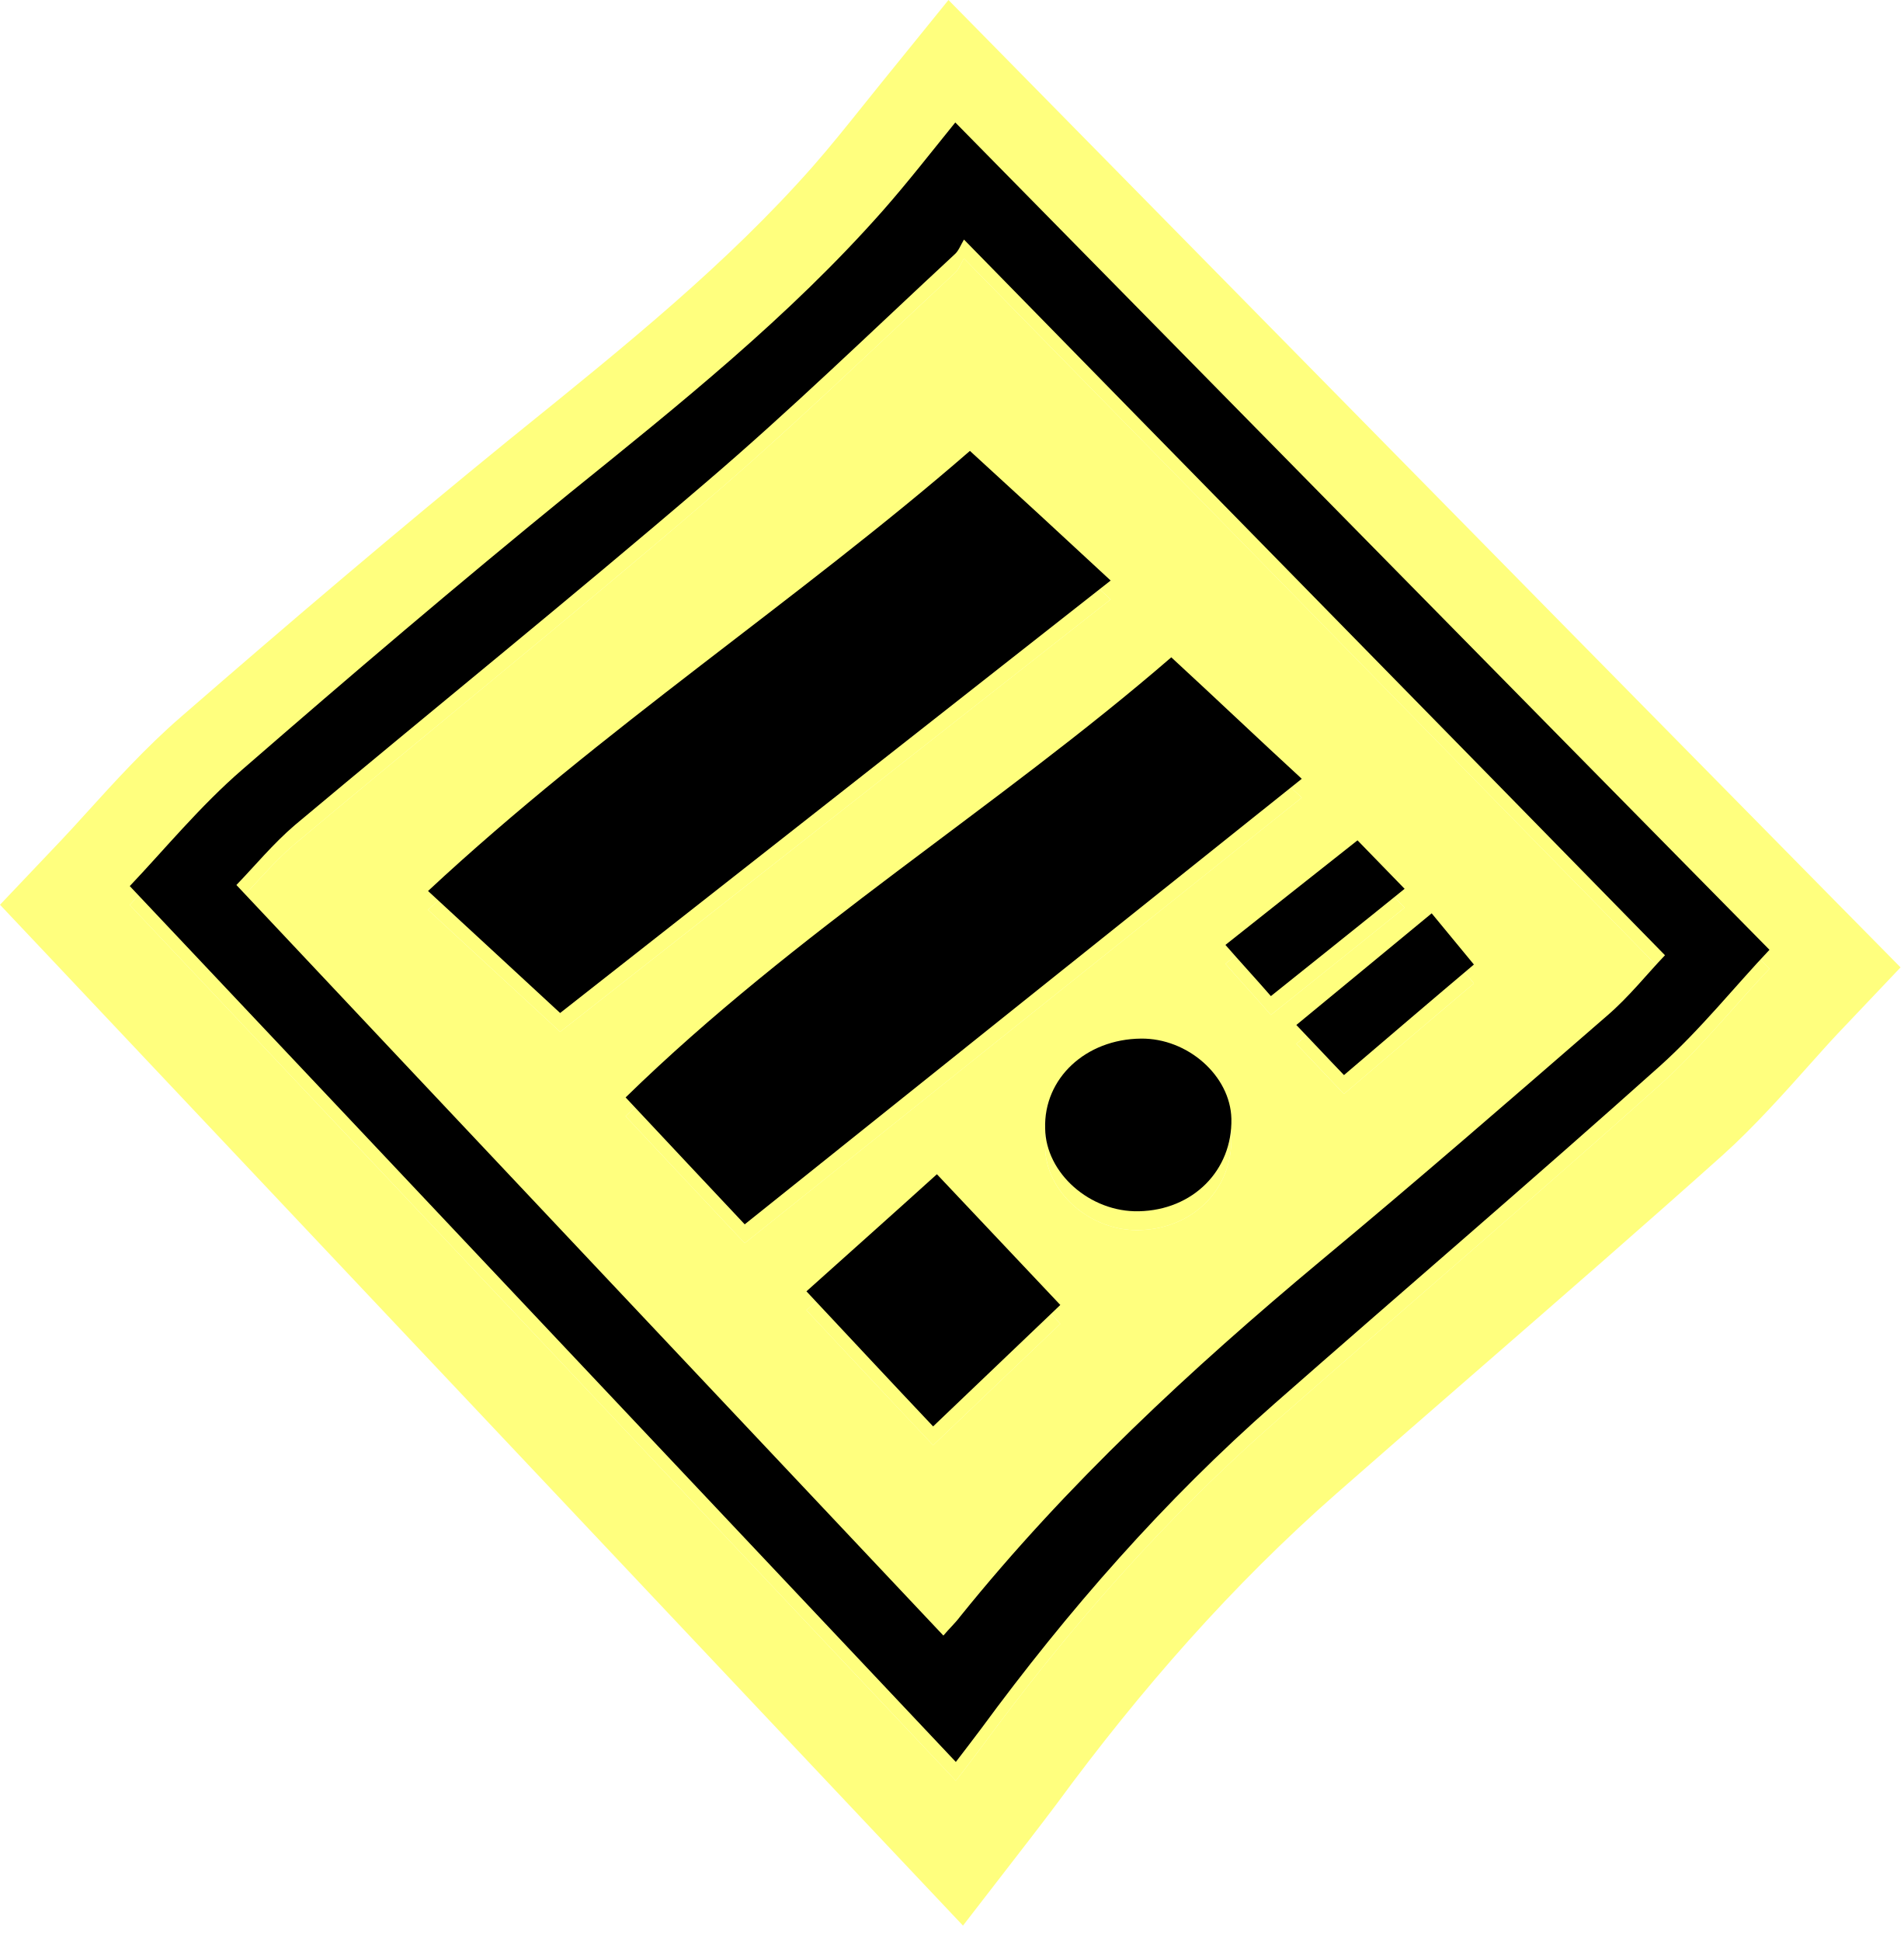
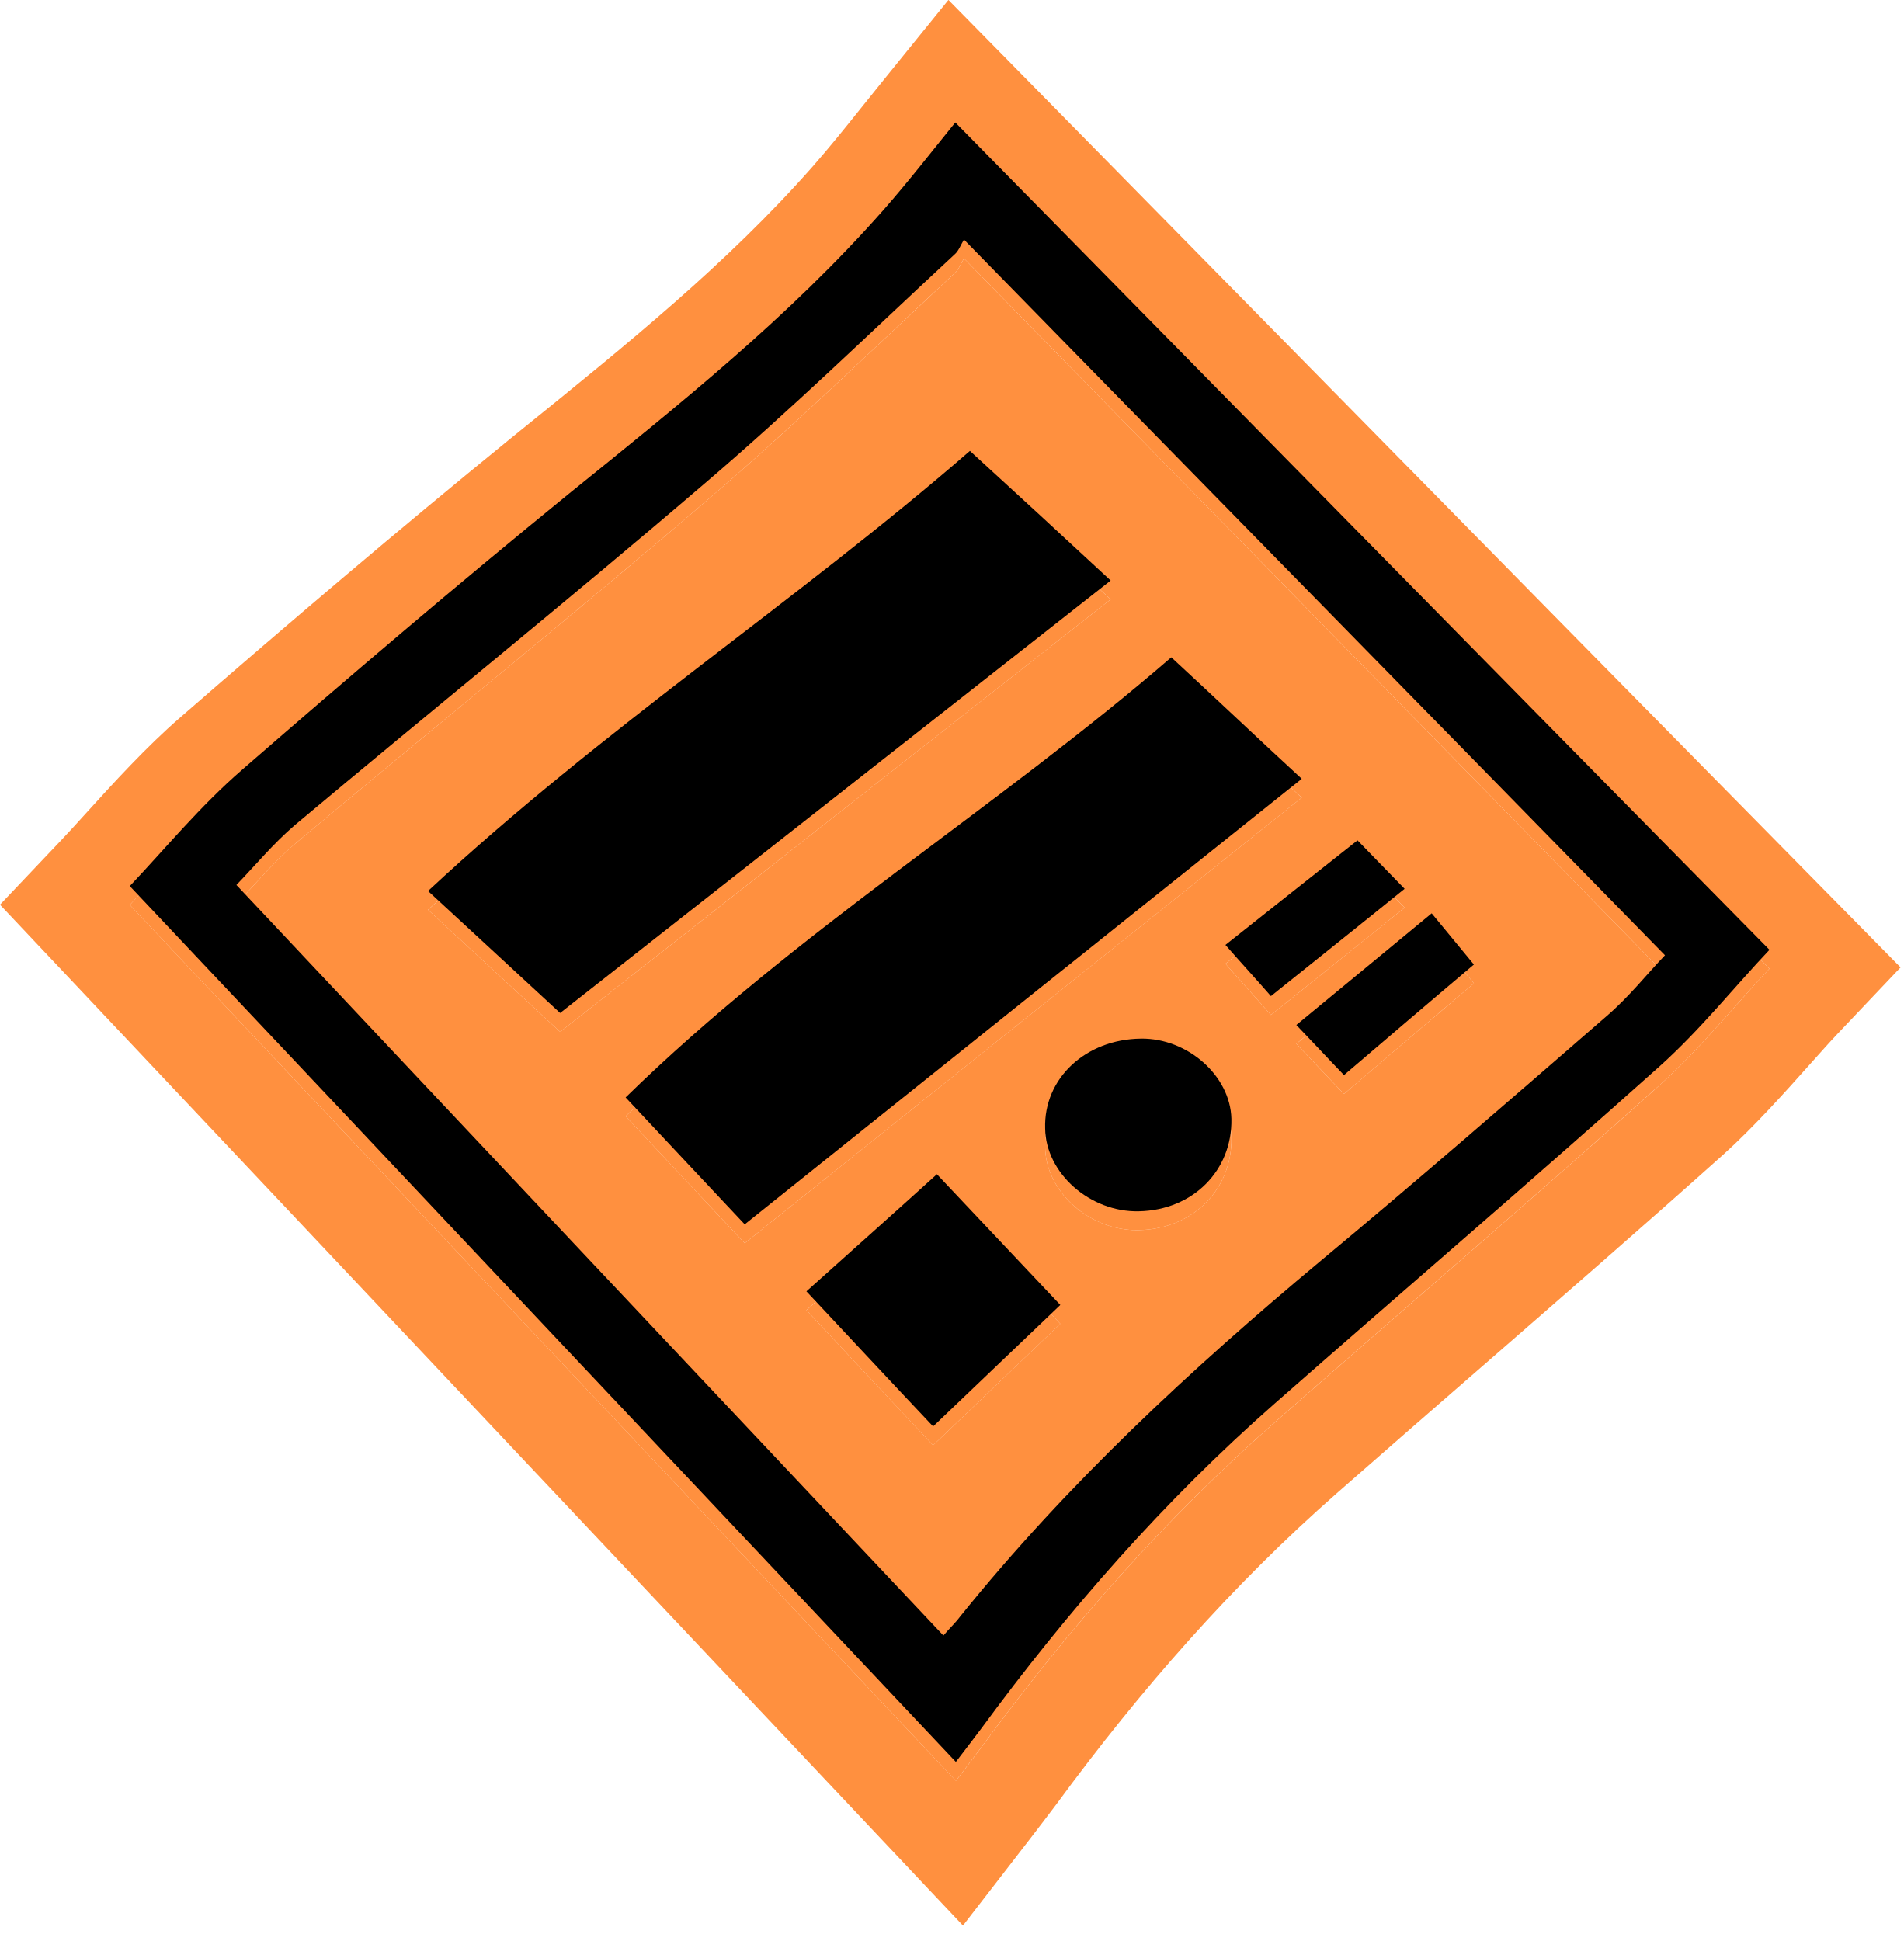
- <svg xmlns="http://www.w3.org/2000/svg" width="101" height="103" viewBox="0 0 101 103" fill="none">
-   <g style="mix-blend-mode:hard-light">
-     <path fill-rule="evenodd" clip-rule="evenodd" d="M93.885 51.402C92.075 53.31 90.237 55.622 88.083 57.559C81.333 63.6 74.44 69.496 67.632 75.479C61.773 80.624 56.66 86.463 52.036 92.763C51.577 93.371 51.117 93.978 50.715 94.498C36.095 79.005 21.562 63.571 6.885 48.021C8.723 46.084 10.618 43.772 12.859 41.835C18.575 36.864 24.348 31.95 30.207 27.181C36.038 22.47 41.868 17.816 46.866 12.151C48.187 10.648 49.422 9.059 50.686 7.498C65.047 22.094 79.38 36.69 93.885 51.402ZM50.054 87.792C50.37 87.416 50.686 87.127 50.945 86.781C56.603 79.757 63.181 73.658 70.074 67.906C75.186 63.657 80.242 59.264 85.268 54.9C86.446 53.888 87.422 52.645 88.341 51.691C75.904 38.974 63.611 26.459 51.146 13.712C50.974 14.001 50.859 14.319 50.657 14.492C46.263 18.568 41.955 22.759 37.416 26.632C30.236 32.788 22.883 38.714 15.645 44.783C14.496 45.766 13.52 46.951 12.543 47.963C25.095 61.316 37.531 74.496 50.054 87.792Z" fill="#FF903F" />
-     <path fill-rule="evenodd" clip-rule="evenodd" d="M51.462 24.927C53.961 27.21 56.345 29.407 58.93 31.806C48.992 39.61 39.226 47.298 29.719 54.755C27.536 52.732 25.181 50.564 22.711 48.281C31.959 39.667 42.386 32.817 51.462 24.927Z" fill="#FF903F" />
-     <path fill-rule="evenodd" clip-rule="evenodd" d="M39.513 65.97C37.56 63.889 35.435 61.634 33.194 59.235C42.213 50.42 52.926 43.858 62.146 35.881C64.53 38.078 66.742 40.188 69.069 42.327C59.159 50.246 49.365 58.079 39.513 65.97Z" fill="#FF903F" />
-     <path fill-rule="evenodd" clip-rule="evenodd" d="M42.788 69.525C45.172 67.386 47.412 65.392 49.71 63.311C51.95 65.681 54.075 67.935 56.258 70.248C53.989 72.415 51.806 74.496 49.509 76.693C47.297 74.352 45.143 72.04 42.788 69.525Z" fill="#FF903F" />
-     <path fill-rule="evenodd" clip-rule="evenodd" d="M60.538 56.114C63.008 56.085 65.277 58.079 65.335 60.362C65.392 63.108 63.295 65.218 60.423 65.276C57.838 65.334 55.483 63.253 55.454 60.883C55.368 58.224 57.608 56.143 60.538 56.114Z" fill="#FF903F" />
-     <path fill-rule="evenodd" clip-rule="evenodd" d="M71.309 58.05C70.39 57.096 69.643 56.287 68.781 55.391C71.194 53.397 73.52 51.489 75.962 49.466C76.68 50.333 77.369 51.171 78.202 52.183C76.077 53.975 73.779 55.94 71.309 58.05Z" fill="#FF903F" />
-     <path fill-rule="evenodd" clip-rule="evenodd" d="M72.027 45.593C72.86 46.46 73.607 47.211 74.526 48.165C72.171 50.073 69.844 51.923 67.431 53.859C66.627 52.934 65.852 52.096 65.019 51.142C67.23 49.379 69.586 47.529 72.027 45.593Z" fill="#FF903F" />
-     <path fill-rule="evenodd" clip-rule="evenodd" d="M100.84 51.335L97.512 54.843C97.109 55.268 96.615 55.823 96.057 56.447C94.732 57.933 93.054 59.813 91.425 61.277L91.417 61.285C87.179 65.078 82.85 68.845 78.551 72.585C75.992 74.811 73.444 77.028 70.933 79.235L70.931 79.236C65.398 84.095 60.524 89.649 56.067 95.722L56.045 95.752L56.01 95.798C55.558 96.395 55.088 97.016 54.671 97.555L51.094 102.184L47.078 97.929C40.086 90.519 33.123 83.133 26.157 75.743C18.541 67.665 10.92 59.581 3.249 51.453L0 48.011L3.258 44.578C3.647 44.168 4.096 43.674 4.59 43.129C5.987 41.588 7.751 39.642 9.583 38.058C15.323 33.066 21.138 28.116 27.051 23.303L27.058 23.298L27.065 23.292C27.216 23.17 27.366 23.049 27.517 22.927C33.25 18.295 38.567 14 43.114 8.847C44.022 7.813 44.863 6.764 45.783 5.616C46.11 5.208 46.447 4.788 46.8 4.351L50.324 0L54.25 3.991C58.973 8.791 63.692 13.59 68.414 18.393C78.055 28.198 87.71 38.018 97.445 47.892L100.84 51.335ZM87.798 57.813C87.893 57.729 87.988 57.644 88.083 57.559C89.179 56.573 90.194 55.49 91.165 54.412C91.457 54.088 91.746 53.763 92.031 53.443L92.032 53.442C92.66 52.736 93.274 52.046 93.885 51.402C93.025 50.531 92.167 49.66 91.309 48.789C82.443 39.793 73.638 30.837 64.846 21.896C61.301 18.291 57.759 14.688 54.216 11.086C54.153 11.022 54.09 10.958 54.027 10.894C52.914 9.762 51.8 8.63 50.686 7.498C50.37 7.888 50.056 8.28 49.742 8.672C49.083 9.494 48.425 10.316 47.749 11.121C47.715 11.162 47.68 11.204 47.646 11.245C47.601 11.297 47.557 11.349 47.513 11.402C47.486 11.434 47.459 11.466 47.431 11.497C47.245 11.717 47.056 11.935 46.866 12.151C43.168 16.343 39.014 19.981 34.742 23.498C34.739 23.5 34.737 23.502 34.735 23.504C33.427 24.581 32.108 25.646 30.788 26.712L30.207 27.181C24.41 31.9 18.697 36.76 13.04 41.678C13.03 41.686 13.02 41.695 13.01 41.703C12.96 41.747 12.909 41.791 12.859 41.835C11.681 42.853 10.598 43.975 9.569 45.092C9.213 45.478 8.864 45.864 8.519 46.244C7.965 46.856 7.422 47.455 6.885 48.021C7.762 48.95 8.639 49.88 9.516 50.809C16.295 57.993 23.047 65.155 29.793 72.312C35.546 78.414 41.295 84.513 47.054 90.618C47.116 90.683 47.178 90.749 47.239 90.814C48.397 92.041 49.556 93.269 50.715 94.498C51.117 93.978 51.577 93.371 52.036 92.763C52.536 92.082 53.042 91.406 53.554 90.735C53.627 90.641 53.699 90.546 53.772 90.452C53.992 90.165 54.214 89.878 54.437 89.593C54.471 89.549 54.506 89.505 54.541 89.46C58.495 84.416 62.811 79.713 67.632 75.479C69.315 74.001 71.002 72.527 72.691 71.056C72.693 71.054 72.695 71.052 72.697 71.051C73.57 70.291 74.442 69.532 75.315 68.773C79.488 65.142 83.662 61.511 87.783 57.827C87.788 57.823 87.793 57.818 87.798 57.813ZM85.268 54.9C85.348 54.831 85.427 54.762 85.505 54.691C85.507 54.689 85.509 54.687 85.511 54.685C86.201 54.06 86.823 53.365 87.407 52.712C87.527 52.577 87.646 52.445 87.763 52.315C87.959 52.098 88.151 51.888 88.341 51.691C88.088 51.433 87.836 51.174 87.583 50.916C81.615 44.815 75.68 38.758 69.741 32.699L69.68 32.637C64.713 27.569 59.743 22.498 54.751 17.397C53.722 16.345 52.691 15.293 51.66 14.238C51.489 14.063 51.317 13.887 51.146 13.712C51.092 13.802 51.044 13.894 50.998 13.984C50.894 14.184 50.796 14.373 50.657 14.492C50.639 14.509 50.621 14.526 50.603 14.543C50.438 14.696 50.274 14.849 50.109 15.002C50.107 15.004 50.105 15.005 50.103 15.007C49.286 15.768 48.472 16.532 47.658 17.296C47.479 17.464 47.3 17.632 47.122 17.799C43.927 20.801 40.733 23.801 37.416 26.632C35.913 27.921 34.402 29.2 32.886 30.472C32.882 30.476 32.878 30.479 32.874 30.482C29.982 32.909 27.071 35.312 24.161 37.715C21.316 40.064 18.472 42.413 15.645 44.783C15.603 44.82 15.56 44.856 15.518 44.893C15.515 44.896 15.512 44.898 15.509 44.901C14.768 45.553 14.097 46.284 13.449 46.991C13.34 47.11 13.231 47.229 13.123 47.346C12.929 47.556 12.736 47.763 12.543 47.963C12.742 48.175 12.941 48.386 13.14 48.598C21.479 57.469 29.769 66.265 38.068 75.071L38.089 75.094C40.928 78.106 43.768 81.12 46.612 84.138C47.659 85.249 48.706 86.361 49.754 87.474C49.854 87.58 49.954 87.686 50.054 87.792C50.187 87.634 50.32 87.491 50.449 87.353C50.516 87.281 50.582 87.21 50.646 87.139C50.751 87.022 50.852 86.905 50.945 86.781C51.717 85.822 52.506 84.881 53.31 83.956C56.906 79.821 60.813 76.001 64.894 72.364L64.896 72.362C66.595 70.849 68.324 69.366 70.074 67.906C75.084 63.742 80.039 59.44 84.966 55.162L85.268 54.9ZM75.932 49.49C75.866 49.545 75.799 49.601 75.733 49.656C75.621 49.748 75.509 49.841 75.398 49.933C74.471 50.7 73.559 51.452 72.65 52.201C72.383 52.421 72.118 52.64 71.852 52.859L71.844 52.865C70.878 53.661 69.911 54.457 68.931 55.267C68.881 55.308 68.831 55.35 68.781 55.391C69.194 55.82 69.581 56.23 69.972 56.645C70.25 56.939 70.531 57.237 70.826 57.546C70.982 57.71 71.143 57.878 71.309 58.05L72.002 57.458C74.21 55.572 76.277 53.806 78.202 52.183L77.845 51.749C77.167 50.925 76.575 50.206 75.962 49.466C75.952 49.474 75.942 49.482 75.932 49.49ZM55.212 28.368C56.428 29.488 57.654 30.622 58.93 31.806C57.599 32.85 56.272 33.893 54.949 34.933C52.17 37.116 49.406 39.289 46.658 41.449L46.657 41.45L46.653 41.453C40.931 45.951 35.281 50.392 29.719 54.755C28.65 53.765 27.54 52.739 26.395 51.683C26.132 51.439 25.866 51.194 25.599 50.948L25.588 50.938C24.649 50.071 23.689 49.185 22.711 48.281C23.94 47.136 25.19 46.022 26.455 44.933C30.54 41.416 34.78 38.155 38.975 34.929C43.255 31.637 47.488 28.382 51.462 24.927C52.728 26.083 53.964 27.218 55.212 28.368ZM53.124 73.24C51.932 74.378 50.736 75.519 49.509 76.693C48.404 75.523 47.313 74.361 46.205 73.177C46.165 73.134 46.125 73.092 46.085 73.049C45.635 72.569 45.183 72.085 44.725 71.595L44.724 71.595L44.724 71.594L44.715 71.584C44.123 70.952 43.523 70.311 42.91 69.656C42.869 69.612 42.828 69.569 42.788 69.525C43.53 68.859 44.259 68.206 44.98 67.561C45.494 67.101 46.005 66.644 46.513 66.188C47.58 65.232 48.638 64.281 49.71 63.311C49.872 63.482 50.033 63.653 50.194 63.823C50.719 64.379 51.238 64.929 51.754 65.475C52.535 66.303 53.309 67.122 54.082 67.942L54.088 67.948C54.229 68.098 54.37 68.247 54.511 68.396C55.092 69.012 55.673 69.627 56.258 70.248C55.296 71.167 54.349 72.071 53.402 72.975L53.4 72.976L53.374 73.001C53.291 73.081 53.208 73.16 53.124 73.24ZM55.862 62.543C56.266 63.365 56.943 64.075 57.771 64.565C58.555 65.03 59.473 65.297 60.423 65.276C63.295 65.218 65.392 63.108 65.335 60.362C65.317 59.643 65.079 58.952 64.684 58.344C64.662 58.309 64.638 58.274 64.614 58.239C64.417 57.954 64.186 57.688 63.925 57.447C63.774 57.307 63.613 57.176 63.444 57.054C62.617 56.46 61.596 56.101 60.538 56.114C60.272 56.116 60.012 56.136 59.759 56.171C57.74 56.453 56.16 57.737 55.637 59.468C55.503 59.913 55.438 60.388 55.454 60.883C55.461 61.462 55.607 62.025 55.862 62.543ZM51.505 56.37C53.505 54.77 55.505 53.171 57.507 51.57C57.751 51.374 57.996 51.178 58.241 50.983C59.594 49.901 60.947 48.818 62.303 47.735C63.24 46.986 64.178 46.235 65.117 45.485C66.433 44.433 67.75 43.381 69.069 42.327C68.918 42.189 68.769 42.051 68.62 41.913C67.582 40.955 66.564 40.002 65.54 39.042C65.483 38.989 65.426 38.935 65.369 38.882C64.313 37.893 63.248 36.896 62.146 35.881C58.289 39.219 54.169 42.309 50.022 45.42C45.572 48.758 41.09 52.12 36.864 55.839C36.646 56.031 36.428 56.224 36.211 56.418C35.188 57.333 34.181 58.271 33.194 59.235C34.744 60.895 36.239 62.485 37.66 63.997L37.661 63.999L37.673 64.011C38.262 64.637 38.837 65.25 39.399 65.848C39.437 65.889 39.475 65.929 39.513 65.97C39.53 65.957 39.546 65.944 39.562 65.93C41.984 63.991 44.402 62.055 46.82 60.12C48.102 59.094 49.383 58.068 50.665 57.043C50.945 56.819 51.225 56.594 51.505 56.37ZM65.463 51.647C65.712 51.927 65.957 52.2 66.2 52.472C66.611 52.93 67.017 53.383 67.431 53.859C67.448 53.846 67.465 53.832 67.482 53.819C68.279 53.179 69.068 52.548 69.851 51.921C70.106 51.717 70.359 51.514 70.613 51.311C71.828 50.339 73.034 49.372 74.247 48.391C74.34 48.316 74.433 48.241 74.526 48.165C74.081 47.703 73.676 47.289 73.283 46.886L73.28 46.883L73.279 46.882C72.999 46.596 72.725 46.315 72.447 46.028C72.421 46.001 72.396 45.975 72.37 45.949C72.257 45.832 72.143 45.713 72.027 45.593C71.956 45.649 71.885 45.706 71.814 45.762C70.885 46.498 69.968 47.222 69.068 47.934C69.026 47.967 68.984 48 68.942 48.033C67.645 49.058 66.381 50.057 65.16 51.029C65.113 51.067 65.066 51.105 65.019 51.142C65.162 51.306 65.303 51.467 65.444 51.625C65.45 51.632 65.457 51.64 65.463 51.647Z" fill="#FF903F" />
+ <svg xmlns="http://www.w3.org/2000/svg" fill="none" height="103" viewBox="0 0 101 103" width="101">
+   <g clip-rule="evenodd" fill-rule="evenodd">
+     <g fill="#ff903f">
+       <path d="m93.885 51.402c-1.81 1.908-3.648 4.22-5.802 6.157-6.75 6.041-13.643 11.937-20.45 17.92-5.859 5.145-10.972 10.983-15.596 17.284-.46.607-.919 1.214-1.321 1.734-14.62-15.492-29.153-30.927-43.83-46.477 1.838-1.937 3.734-4.249 5.974-6.185 5.716-4.971 11.489-9.885 17.348-14.654 5.831-4.711 11.661-9.365 16.659-15.03 1.321-1.503 2.556-3.093 3.82-4.653 14.361 14.596 28.694 29.193 43.198 43.905zm-43.83 36.39c.316-.376.632-.665.89-1.012 5.658-7.024 12.236-13.122 19.129-18.874 5.112-4.249 10.168-8.642 15.194-13.007 1.178-1.012 2.154-2.255 3.073-3.208-12.437-12.718-24.73-25.233-37.195-37.979-.172.289-.287.607-.488.78-4.394 4.075-8.703 8.267-13.241 12.14-7.181 6.156-14.534 12.082-21.771 18.151-1.149.983-2.126 2.168-3.102 3.179 12.552 13.353 24.988 26.534 37.511 39.829z" />
+       <path d="m51.462 24.927c2.499 2.283 4.883 4.48 7.468 6.879-9.938 7.804-19.704 15.492-29.211 22.95-2.183-2.023-4.538-4.191-7.008-6.474 9.249-8.613 19.675-15.463 28.751-23.354z" />
+       <path d="m39.513 65.97c-1.953-2.081-4.079-4.335-6.319-6.734 9.019-8.816 19.732-15.377 28.952-23.354 2.384 2.197 4.596 4.307 6.922 6.446-9.909 7.92-19.703 15.752-29.555 23.643z" />
+       <path d="m42.788 69.525c2.384-2.139 4.624-4.133 6.922-6.214 2.24 2.37 4.366 4.625 6.549 6.937-2.269 2.168-4.452 4.249-6.75 6.446-2.212-2.341-4.366-4.654-6.721-7.168z" />
+       <path d="m60.538 56.114c2.47-.029 4.739 1.965 4.797 4.249.057 2.746-2.039 4.856-4.912 4.914-2.585.058-4.94-2.023-4.969-4.393-.086-2.659 2.154-4.74 5.084-4.769z" />
+       <path d="m71.309 58.05c-.919-.954-1.666-1.763-2.527-2.659 2.413-1.994 4.739-3.902 7.181-5.925.718.867 1.407 1.705 2.24 2.717-2.126 1.792-4.423 3.757-6.894 5.867z" />
+       <path d="m72.027 45.593c.833.867 1.58 1.619 2.499 2.572-2.355 1.908-4.682 3.757-7.094 5.694-.804-.925-1.58-1.763-2.413-2.717 2.212-1.763 4.567-3.613 7.008-5.55z" />
+       <path d="m100.84 51.335-3.328 3.508c-.403.425-.898.979-1.455 1.604-1.326 1.486-3.004 3.366-4.632 4.83l-.008.007c-4.238 3.793-8.568 7.56-12.866 11.3-2.559 2.226-5.107 4.443-7.618 6.65l-.002.002c-5.533 4.859-10.407 10.412-14.864 16.485l-.022.03-.035.046c-.452.596-.922 1.218-1.339 1.757l-3.578 4.629-4.015-4.255c-6.993-7.41-13.955-14.796-20.922-22.186-7.616-8.079-15.237-16.163-22.908-24.291l-3.249-3.442 3.258-3.433c.389-.41.837-.904 1.331-1.449 1.398-1.541 3.162-3.487 4.993-5.071 5.74-4.992 11.555-9.942 17.468-14.755l.007-.006.007-.006c.151-.122.301-.243.452-.365 5.734-4.632 11.051-8.927 15.598-14.081.908-1.033 1.749-2.083 2.669-3.231.327-.408.664-.828 1.017-1.265l3.523-4.351 3.927 3.991c4.723 4.8 9.441 9.599 14.163 14.402 9.641 9.806 19.297 19.625 29.032 29.499zm-13.042 6.478c.095-.085.19-.17.285-.255 1.097-.986 2.111-2.069 3.082-3.147.292-.325.581-.649.867-.97l.001-.001c.628-.706 1.242-1.396 1.853-2.039-.859-.872-1.718-1.742-2.576-2.613-8.866-8.996-17.671-17.952-26.463-26.893-3.545-3.605-7.087-7.208-10.63-10.81-.063-.064-.126-.128-.189-.192-1.113-1.132-2.227-2.264-3.341-3.396-.316.39-.63.782-.944 1.174-.659.822-1.317 1.644-1.992 2.449-.035.041-.069.083-.104.124-.044.052-.088.105-.133.157-.027.032-.054.064-.081.096-.187.22-.375.438-.565.654-3.698 4.192-7.852 7.83-12.124 11.347-.002.002-.005.004-.007.006-1.308 1.077-2.627 2.142-3.947 3.208l-.58.469c-5.797 4.719-11.51 9.579-17.167 14.496-.01.009-.02.017-.03.026-.051.044-.101.088-.151.132-1.178 1.018-2.261 2.14-3.29 3.257-.356.386-.705.772-1.05 1.152-.554.612-1.097 1.21-1.634 1.776.877.93 1.754 1.859 2.631 2.788 6.779 7.184 13.531 14.347 20.278 21.503 5.753 6.102 11.502 12.201 17.261 18.306.062.065.123.131.185.196 1.158 1.228 2.317 2.456 3.476 3.684.402-.52.862-1.127 1.321-1.734.5-.682 1.006-1.358 1.518-2.028.072-.095.145-.189.217-.283.221-.287.442-.573.665-.858.035-.044.069-.089.104-.133 3.954-5.044 8.27-9.748 13.092-13.981 1.682-1.478 3.37-2.952 5.059-4.423.002-.002.004-.004.006-.005.872-.76 1.745-1.519 2.617-2.278 4.173-3.631 8.347-7.262 12.468-10.945.005-.005.01-.009.015-.014zm-2.53-2.914c.08-.069.159-.138.237-.209.002-.002.004-.004.006-.006.691-.625 1.312-1.32 1.896-1.973.12-.135.239-.267.356-.397.196-.217.388-.426.578-.623-.253-.259-.506-.517-.758-.775-5.967-6.101-11.903-12.158-17.842-18.217l-.061-.062c-4.967-5.068-9.937-10.139-14.929-15.24-1.029-1.052-2.059-2.104-3.09-3.159-.171-.175-.343-.351-.514-.526-.053.09-.101.182-.148.272-.104.2-.202.389-.34.508-.018.017-.036.034-.054.051-.165.153-.33.306-.494.459-.002.002-.004.003-.006.005-.817.761-1.632 1.525-2.446 2.289-.179.168-.357.335-.536.503-3.195 3.001-6.389 6.002-9.705 8.832-1.504 1.289-3.015 2.568-4.531 3.84-.004.003-.008.006-.012.01-2.893 2.427-5.803 4.83-8.713 7.233-2.845 2.349-5.689 4.698-8.516 7.068-.042.036-.085.073-.127.11-.003.003-.006.005-.009.008-.741.651-1.412 1.383-2.06 2.09-.109.119-.218.238-.326.355-.194.21-.387.417-.58.617.199.212.398.423.597.635 8.339 8.871 16.629 17.667 24.928 26.474l.021.022c2.839 3.012 5.679 6.026 8.523 9.044 1.047 1.111 2.094 2.223 3.142 3.336l.3.319c.133-.158.266-.301.394-.439.067-.072.133-.143.198-.214.105-.117.205-.234.298-.358.772-.958 1.561-1.899 2.365-2.824 3.596-4.135 7.503-7.955 11.584-11.592l.002-.001c1.699-1.514 3.428-2.996 5.178-4.456 5.01-4.164 9.965-8.466 14.892-12.745zm-9.336-5.409c-.067.055-.133.11-.199.165-.112.093-.224.185-.335.278-.927.767-1.839 1.519-2.748 2.268-.266.219-.532.438-.798.657l-.008.006c-.966.796-1.933 1.592-2.913 2.402-.05.041-.1.083-.15.124.413.429.799.839 1.191 1.254.278.295.559.592.854.901.157.164.317.332.483.504l.693-.592c2.208-1.886 4.275-3.652 6.2-5.275l-.357-.434c-.678-.824-1.27-1.543-1.883-2.283-.01.008-.02.016-.03.025zm-20.72-21.123c1.216 1.12 2.442 2.254 3.718 3.438-1.33 1.044-2.657 2.087-3.981 3.127-2.779 2.183-5.543 4.356-8.291 6.516l-.001.001-.004.003c-5.722 4.498-11.372 8.94-16.934 13.302-1.069-.991-2.179-2.016-3.324-3.072-.264-.243-.529-.488-.796-.735l-.011-.011c-.939-.866-1.899-1.752-2.877-2.657 1.229-1.145 2.479-2.259 3.744-3.348 4.085-3.517 8.325-6.778 12.52-10.004 4.28-3.291 8.512-6.547 12.487-10.002 1.266 1.157 2.502 2.291 3.75 3.441zm-2.087 44.872c-1.193 1.139-2.388 2.28-3.616 3.453-1.105-1.17-2.196-2.332-3.304-3.516-.04-.043-.08-.085-.12-.128-.449-.48-.902-.964-1.36-1.454l-.001-.001-.001-.001-.009-.009c-.591-.632-1.191-1.274-1.805-1.929-.041-.043-.081-.087-.122-.131.743-.666 1.472-1.319 2.192-1.964.514-.46 1.024-.917 1.533-1.373 1.067-.956 2.125-1.907 3.197-2.877.162.172.324.342.484.513.525.556 1.044 1.105 1.56 1.652.781.828 1.555 1.647 2.328 2.467l.006.006c.141.149.282.299.423.448.58.615 1.162 1.231 1.747 1.851-.963.919-1.909 1.823-2.856 2.727l-.002.002-.026.025c-.083.08-.167.159-.25.238zm2.737-10.697c.404.822 1.081 1.532 1.909 2.023.784.465 1.702.732 2.652.711 2.872-.058 4.969-2.168 4.912-4.914-.018-.72-.256-1.41-.65-2.018-.023-.035-.046-.07-.07-.105-.197-.286-.429-.552-.689-.792-.151-.14-.313-.272-.482-.393-.826-.594-1.847-.953-2.905-.94-.266.003-.526.022-.779.058-2.018.281-3.599 1.566-4.121 3.297-.135.445-.199.92-.183 1.415.007.58.153 1.142.408 1.66zm-4.356-6.173c1.999-1.6 3.999-3.199 6.001-4.8.245-.196.49-.392.735-.588 1.353-1.082 2.706-2.164 4.061-3.247.938-.75 1.876-1.5 2.815-2.25 1.315-1.051 2.632-2.104 3.951-3.158-.15-.138-.299-.276-.449-.413-1.038-.958-2.056-1.911-3.08-2.871-.057-.053-.114-.106-.17-.16-1.056-.99-2.121-1.986-3.223-3.001-3.858 3.338-7.977 6.428-12.124 9.539-4.45 3.338-8.932 6.7-13.158 10.419-.218.192-.436.385-.653.579-1.023.915-2.03 1.853-3.017 2.817 1.55 1.659 3.045 3.25 4.465 4.762l.002.002.012.013c.588.626 1.164 1.238 1.725 1.837.038.041.076.081.114.122.017-.013.033-.026.049-.039 2.422-1.94 4.84-3.876 7.257-5.811 1.282-1.026 2.563-2.052 3.845-3.077.28-.224.56-.448.841-.672zm13.958-4.723c.249.281.494.554.737.825.41.458.817.911 1.231 1.387.017-.013.034-.027.05-.04.798-.64 1.586-1.271 2.369-1.898.254-.204.508-.407.762-.61 1.215-.973 2.421-1.94 3.634-2.92.093-.075.186-.15.279-.226-.445-.462-.85-.876-1.243-1.279l-.003-.003-.001-.001c-.279-.286-.553-.567-.832-.854-.025-.026-.051-.053-.076-.079-.113-.117-.227-.235-.343-.356-.071.056-.142.113-.213.169-.929.737-1.845 1.461-2.746 2.172-.042.033-.084.066-.126.099-1.298 1.025-2.561 2.024-3.782 2.996-.047.038-.094.075-.141.113.143.164.285.325.425.483.006.007.013.015.019.022z" />
+     </g>
+     <path d="m93.885 50.402c-1.81 1.908-3.648 4.22-5.802 6.157-6.75 6.041-13.643 11.937-20.45 17.92-5.859 5.145-10.972 10.983-15.596 17.284-.46.607-.919 1.214-1.321 1.734-14.62-15.492-29.153-30.927-43.83-46.477 1.838-1.937 3.734-4.249 5.974-6.185 5.716-4.971 11.489-9.885 17.348-14.654 5.831-4.711 11.661-9.365 16.659-15.03 1.321-1.503 2.556-3.093 3.82-4.654 14.361 14.596 28.694 29.193 43.198 43.905zm-43.83 36.39c.316-.376.632-.665.89-1.012 5.658-7.024 12.236-13.122 19.129-18.874 5.113-4.249 10.168-8.642 15.194-13.007 1.178-1.012 2.154-2.255 3.073-3.208-12.437-12.718-24.73-25.233-37.195-37.979-.172.289-.287.607-.488.78-4.394 4.075-8.703 8.266-13.241 12.139-7.181 6.157-14.534 12.082-21.771 18.151-1.149.983-2.126 2.168-3.102 3.179 12.552 13.354 24.988 26.534 37.511 39.829z" fill="#000" />
+     <path d="m51.462 23.927c2.499 2.283 4.883 4.48 7.468 6.879-9.938 7.804-19.703 15.492-29.211 22.949-2.183-2.023-4.538-4.191-7.008-6.474 9.249-8.613 19.675-15.463 28.751-23.354z" fill="#000" />
+     <path d="m39.513 64.97c-1.953-2.081-4.079-4.336-6.319-6.735 9.019-8.816 19.732-15.377 28.952-23.354 2.384 2.197 4.596 4.307 6.922 6.446-9.909 7.92-19.703 15.752-29.555 23.643z" fill="#000" />
+     <path d="m42.788 68.525c2.384-2.139 4.624-4.133 6.922-6.214 2.24 2.37 4.366 4.625 6.549 6.937-2.269 2.168-4.452 4.249-6.75 6.446-2.212-2.341-4.366-4.654-6.721-7.168z" fill="#000" />
+     <path d="m60.538 55.114c2.47-.029 4.739 1.966 4.797 4.249.058 2.746-2.039 4.856-4.912 4.914-2.585.058-4.94-2.023-4.969-4.393-.086-2.659 2.154-4.74 5.084-4.769z" fill="#000" />
+     <path d="m71.309 57.05c-.919-.954-1.666-1.763-2.528-2.659 2.413-1.994 4.739-3.902 7.181-5.925.718.867 1.407 1.705 2.24 2.717-2.125 1.792-4.423 3.757-6.893 5.867z" fill="#000" />
+     <path d="m72.027 44.593c.833.867 1.58 1.619 2.499 2.572-2.355 1.908-4.682 3.757-7.094 5.694-.804-.925-1.58-1.763-2.413-2.717 2.212-1.763 4.567-3.613 7.008-5.55z" fill="#000" />
  </g>
-   <path fill-rule="evenodd" clip-rule="evenodd" d="M93.885 50.402C92.075 52.31 90.237 54.622 88.083 56.559C81.333 62.6 74.44 68.496 67.632 74.479C61.773 79.624 56.66 85.463 52.036 91.763C51.577 92.37 51.117 92.977 50.715 93.498C36.095 78.005 21.562 62.571 6.885 47.021C8.723 45.084 10.618 42.772 12.859 40.835C18.575 35.864 24.348 30.95 30.207 26.181C36.038 21.47 41.868 16.816 46.866 11.151C48.187 9.648 49.422 8.058 50.686 6.498C65.047 21.094 79.38 35.69 93.885 50.402ZM50.054 86.792C50.37 86.416 50.686 86.127 50.945 85.78C56.603 78.757 63.181 72.658 70.074 66.906C75.186 62.657 80.242 58.264 85.268 53.9C86.446 52.888 87.422 51.645 88.341 50.691C75.904 37.974 63.611 25.459 51.146 12.712C50.974 13.001 50.859 13.319 50.657 13.492C46.263 17.568 41.955 21.759 37.416 25.632C30.236 31.788 22.883 37.714 15.645 43.783C14.496 44.766 13.52 45.951 12.543 46.963C25.095 60.316 37.531 73.496 50.054 86.792Z" fill="black" />
-   <path fill-rule="evenodd" clip-rule="evenodd" d="M51.462 23.927C53.961 26.21 56.344 28.407 58.929 30.806C48.992 38.61 39.226 46.298 29.719 53.755C27.536 51.732 25.181 49.564 22.711 47.281C31.959 38.667 42.386 31.817 51.462 23.927Z" fill="black" />
-   <path fill-rule="evenodd" clip-rule="evenodd" d="M39.513 64.97C37.56 62.889 35.435 60.634 33.194 58.235C42.213 49.42 52.927 42.858 62.146 34.881C64.53 37.078 66.742 39.188 69.069 41.327C59.159 49.246 49.365 57.079 39.513 64.97Z" fill="black" />
-   <path fill-rule="evenodd" clip-rule="evenodd" d="M42.788 68.525C45.172 66.386 47.412 64.392 49.71 62.311C51.95 64.681 54.075 66.935 56.258 69.248C53.989 71.415 51.806 73.496 49.509 75.693C47.297 73.352 45.143 71.04 42.788 68.525Z" fill="black" />
-   <path fill-rule="evenodd" clip-rule="evenodd" d="M60.538 55.114C63.008 55.085 65.277 57.079 65.335 59.362C65.392 62.108 63.295 64.218 60.423 64.276C57.838 64.334 55.483 62.253 55.454 59.883C55.368 57.224 57.608 55.142 60.538 55.114Z" fill="black" />
-   <path fill-rule="evenodd" clip-rule="evenodd" d="M71.309 57.05C70.39 56.096 69.643 55.287 68.781 54.391C71.194 52.397 73.52 50.489 75.962 48.466C76.68 49.333 77.369 50.171 78.202 51.183C76.077 52.975 73.779 54.94 71.309 57.05Z" fill="black" />
-   <path fill-rule="evenodd" clip-rule="evenodd" d="M72.027 44.593C72.86 45.46 73.607 46.211 74.526 47.165C72.171 49.073 69.844 50.923 67.431 52.859C66.627 51.934 65.852 51.096 65.019 50.142C67.23 48.379 69.586 46.529 72.027 44.593Z" fill="black" />
-   <defs>
-     <filter id="filter0_b" x="-140" y="-140" width="380.84" height="382.184" filterUnits="userSpaceOnUse" color-interpolation-filters="sRGB">
-       <feFlood flood-opacity="0" result="BackgroundImageFix" />
-       <feGaussianBlur in="BackgroundImage" stdDeviation="70" />
-       <feComposite in2="SourceAlpha" operator="in" result="effect1_backgroundBlur" />
-       <feBlend mode="normal" in="SourceGraphic" in2="effect1_backgroundBlur" result="shape" />
-     </filter>
-   </defs>
</svg>
